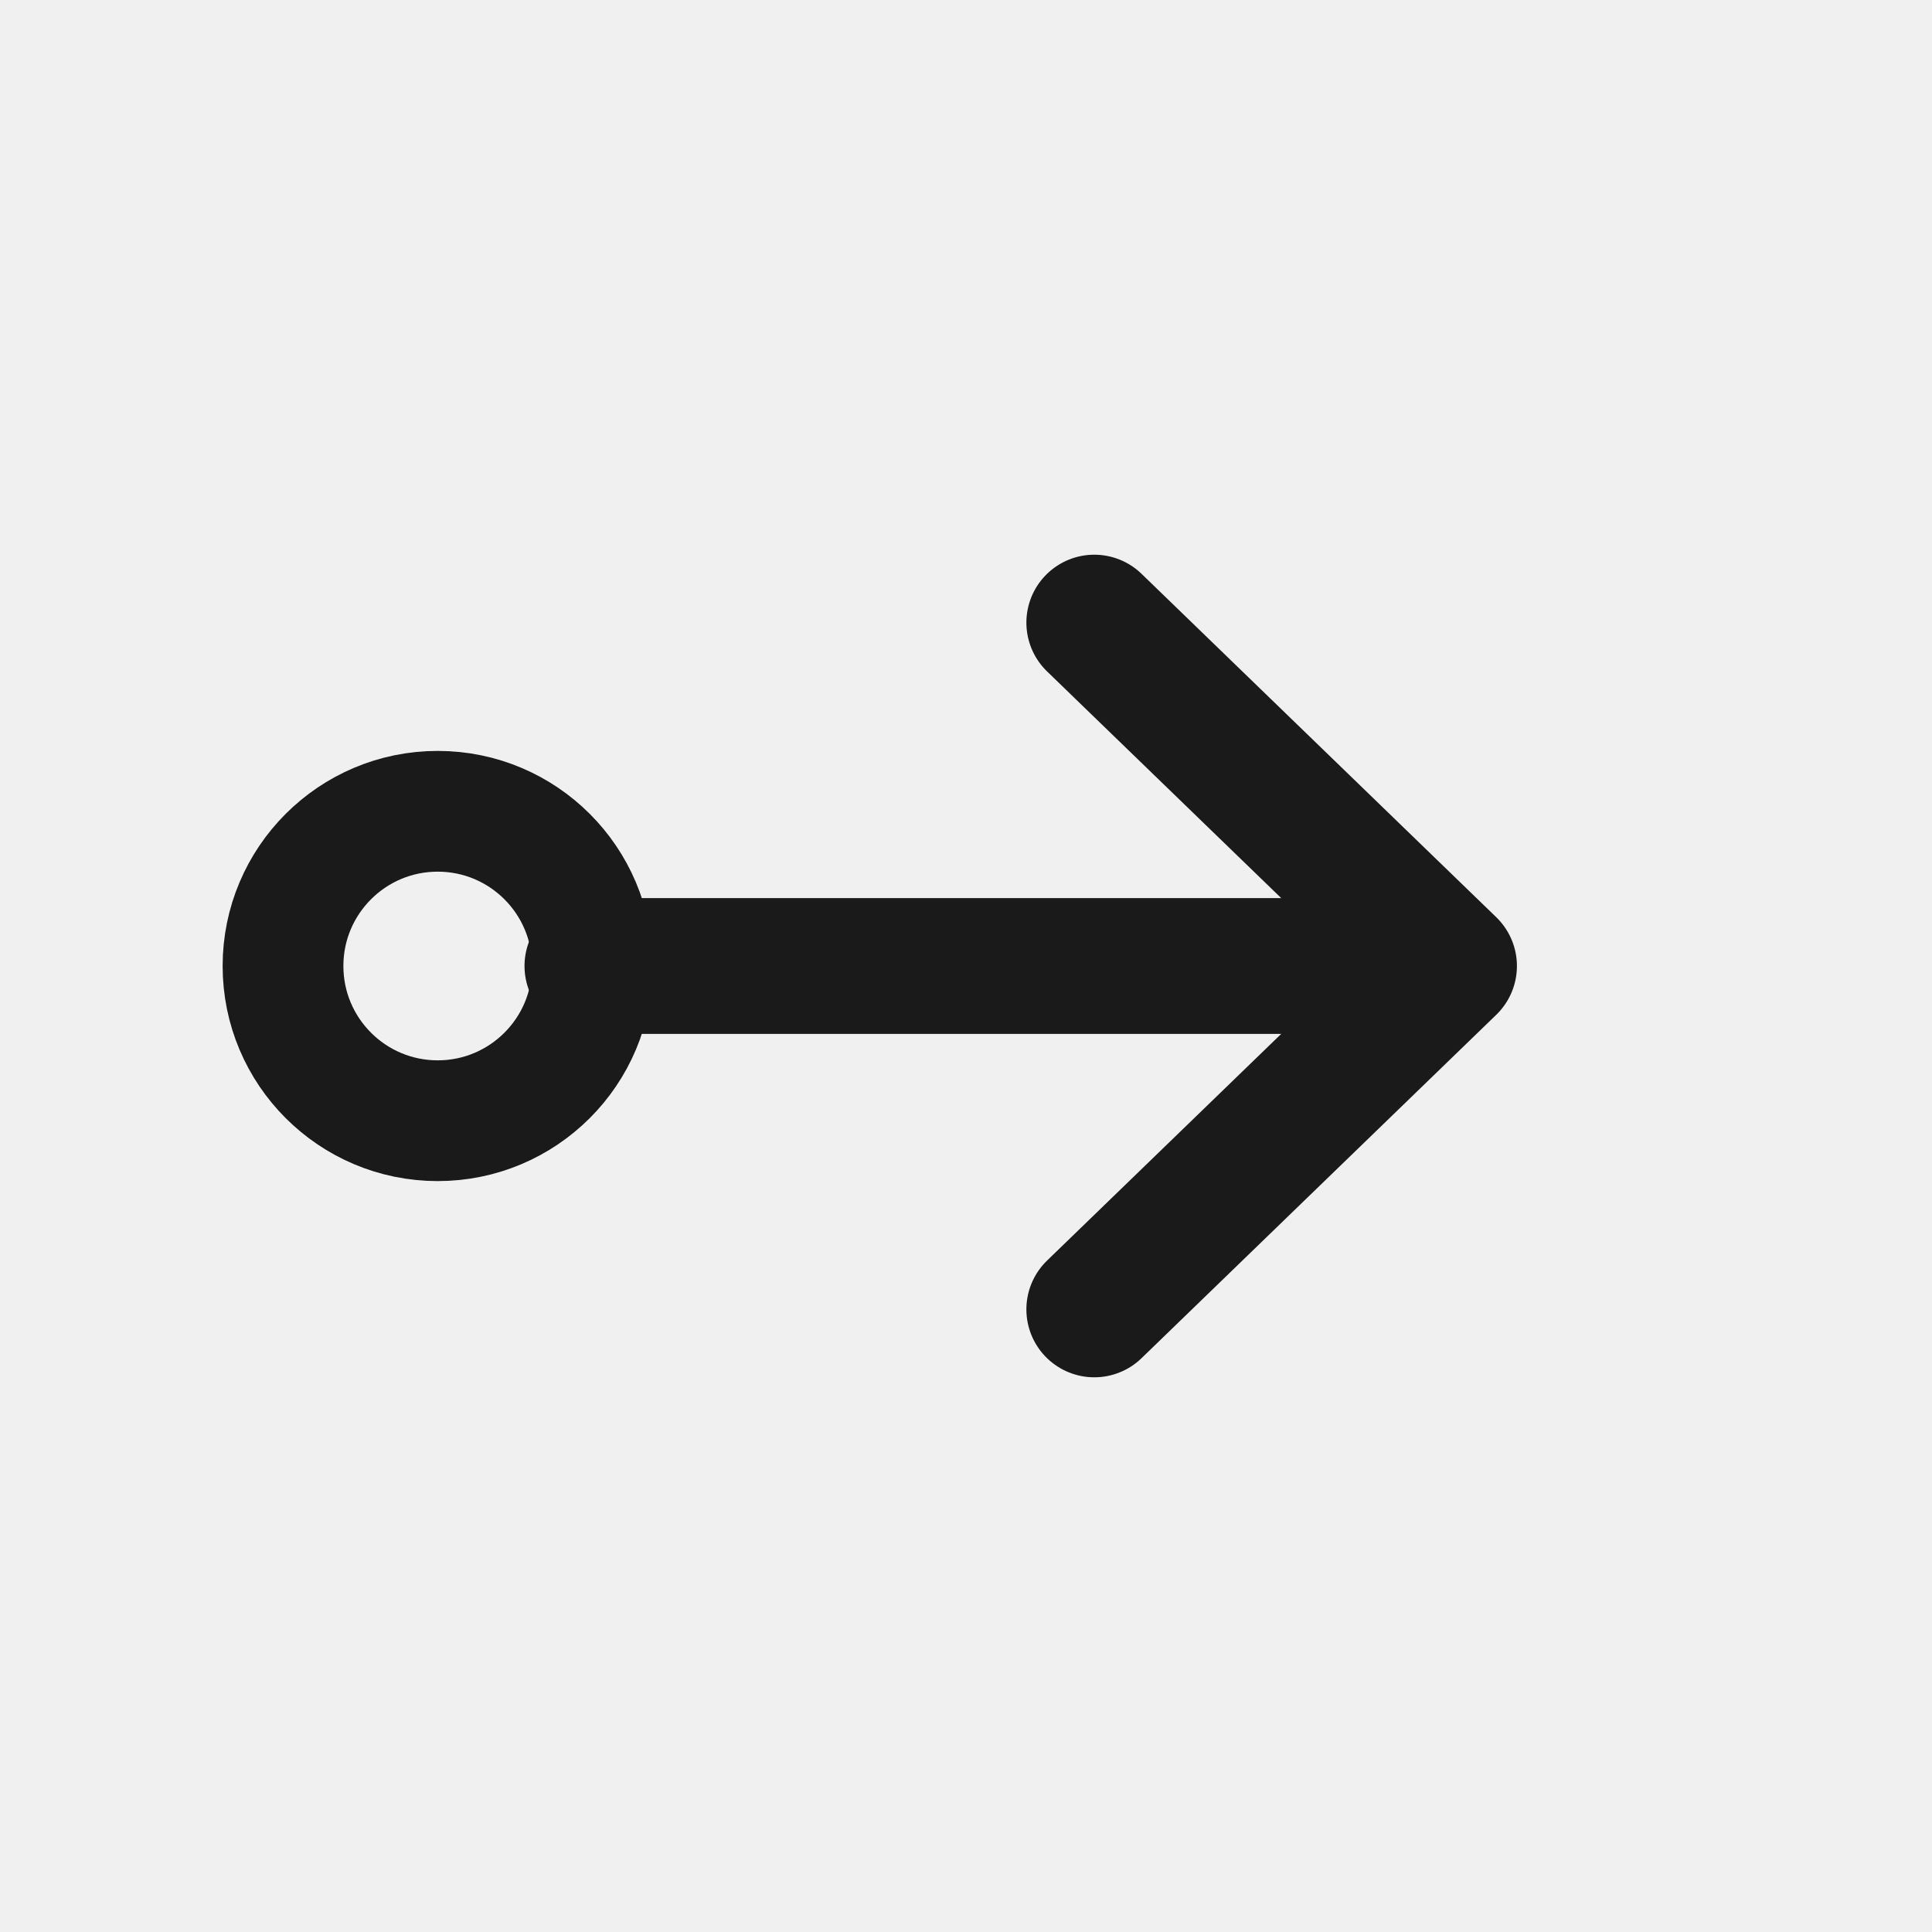
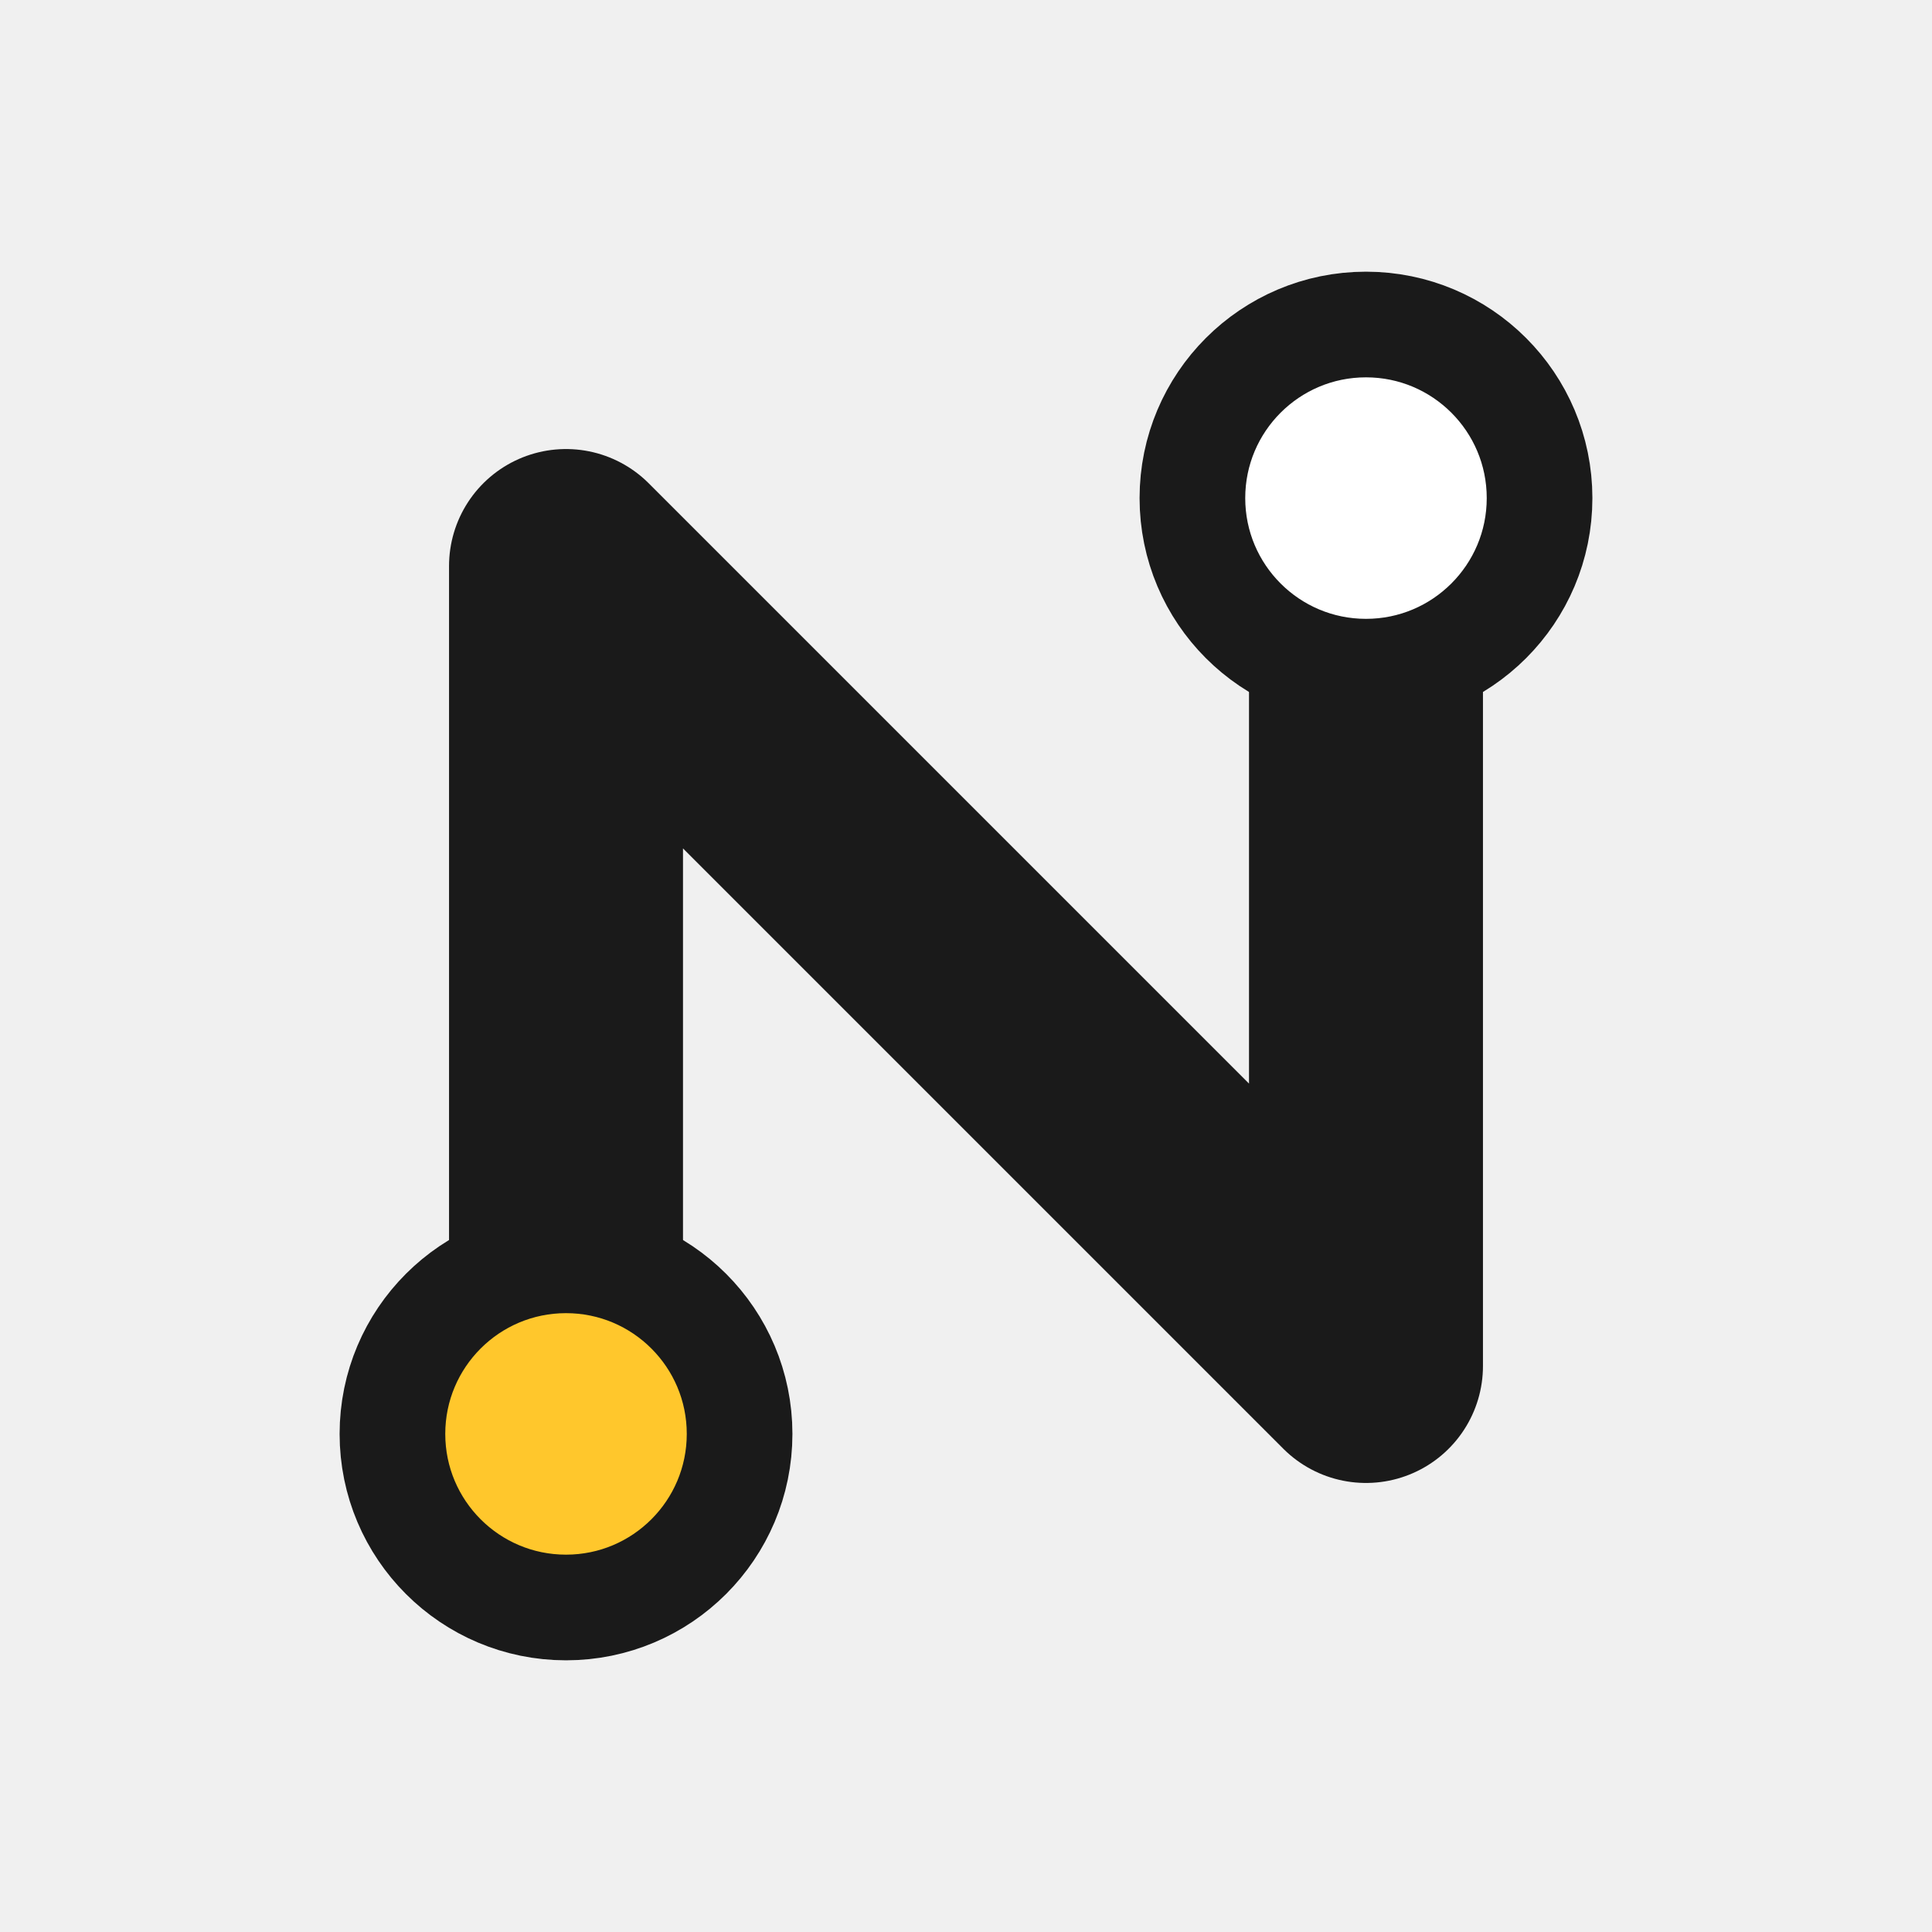
<svg xmlns="http://www.w3.org/2000/svg" viewBox="0 0 1024 1024" width="1024" height="1024">
  <g transform="translate(0.0,0.0) scale(1.0)">
-     <g fill="none" stroke="#1A1A1A" stroke-linecap="round" stroke-linejoin="round">
-       <circle cx="232" cy="512" r="82" stroke-width="64" />
-       <path d="M314 512 H762" stroke-width="72" />
-       <path d="M580 330 L768 512 L580 694" stroke-width="72" />
-     </g>
+     <path d="M300 742 V300 L724 724 V282" fill="none" stroke="#1A1A1A" stroke-width="124" stroke-linejoin="round" />
+     <circle cx="300" cy="760" r="92" fill="#FFC72C" stroke="#1A1A1A" stroke-width="56" />
+     <circle cx="724" cy="264" r="92" fill="#FFFFFF" stroke="#1A1A1A" stroke-width="56" />
  </g>
</svg>
